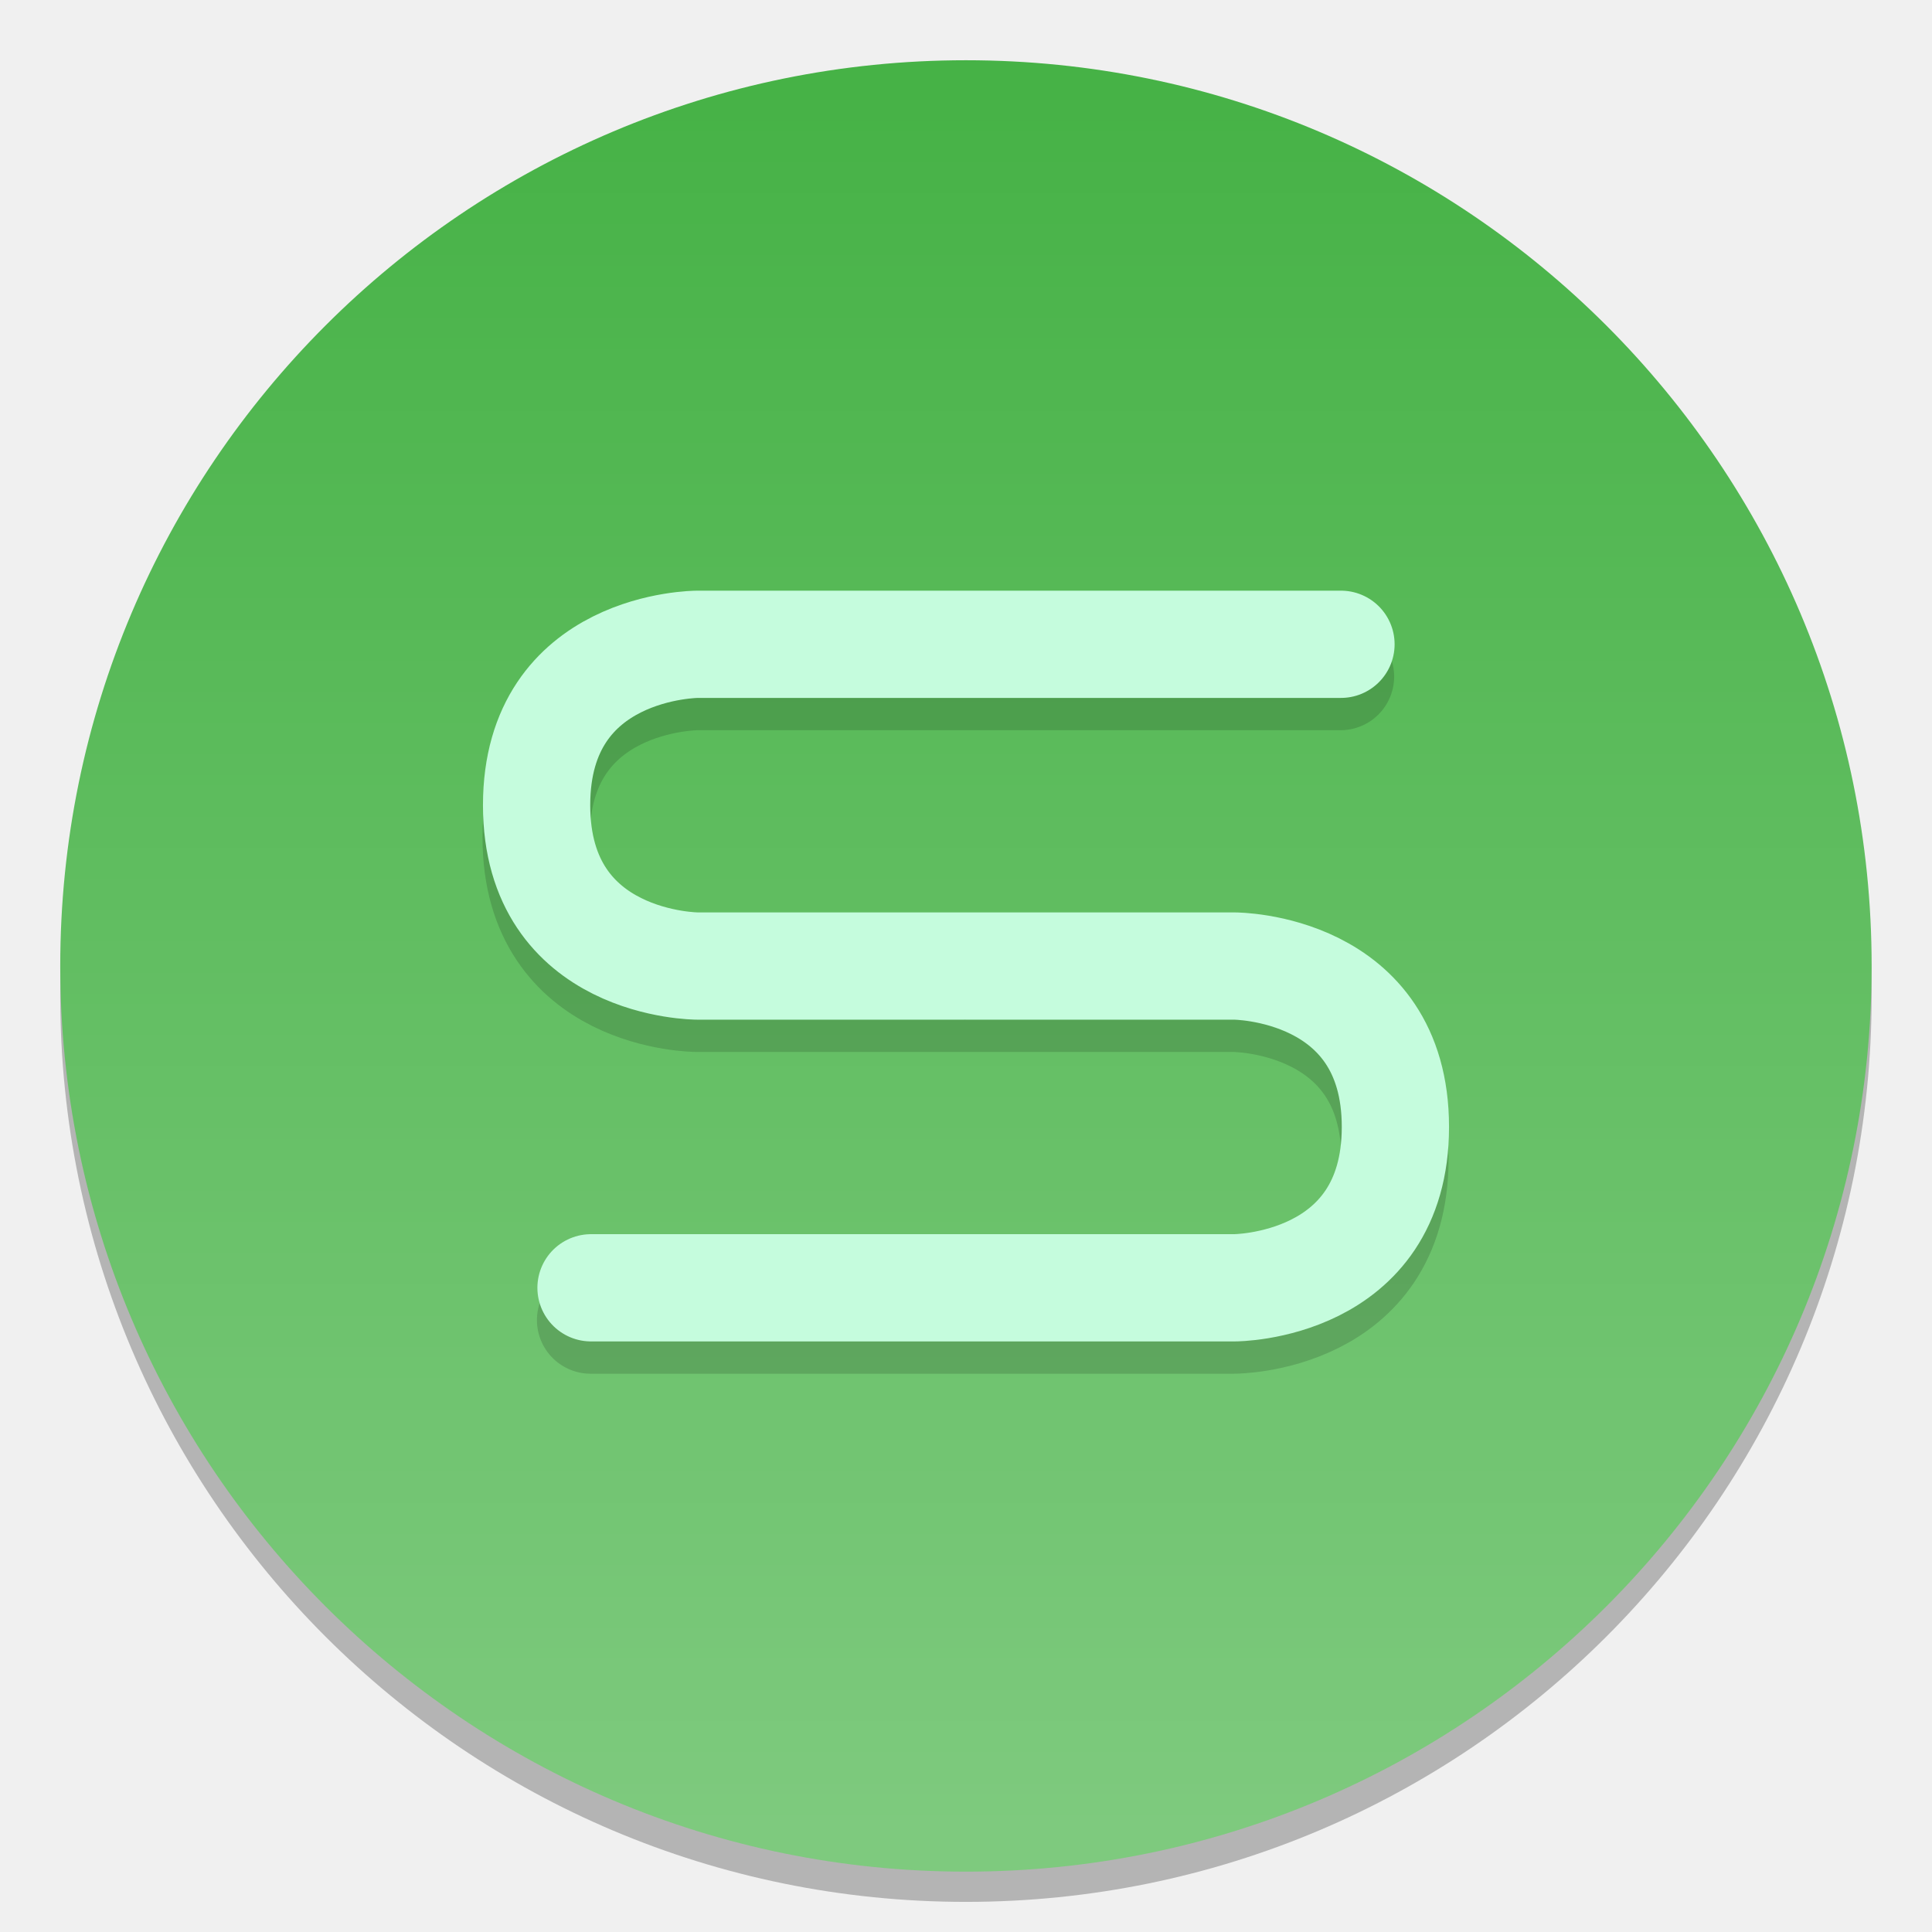
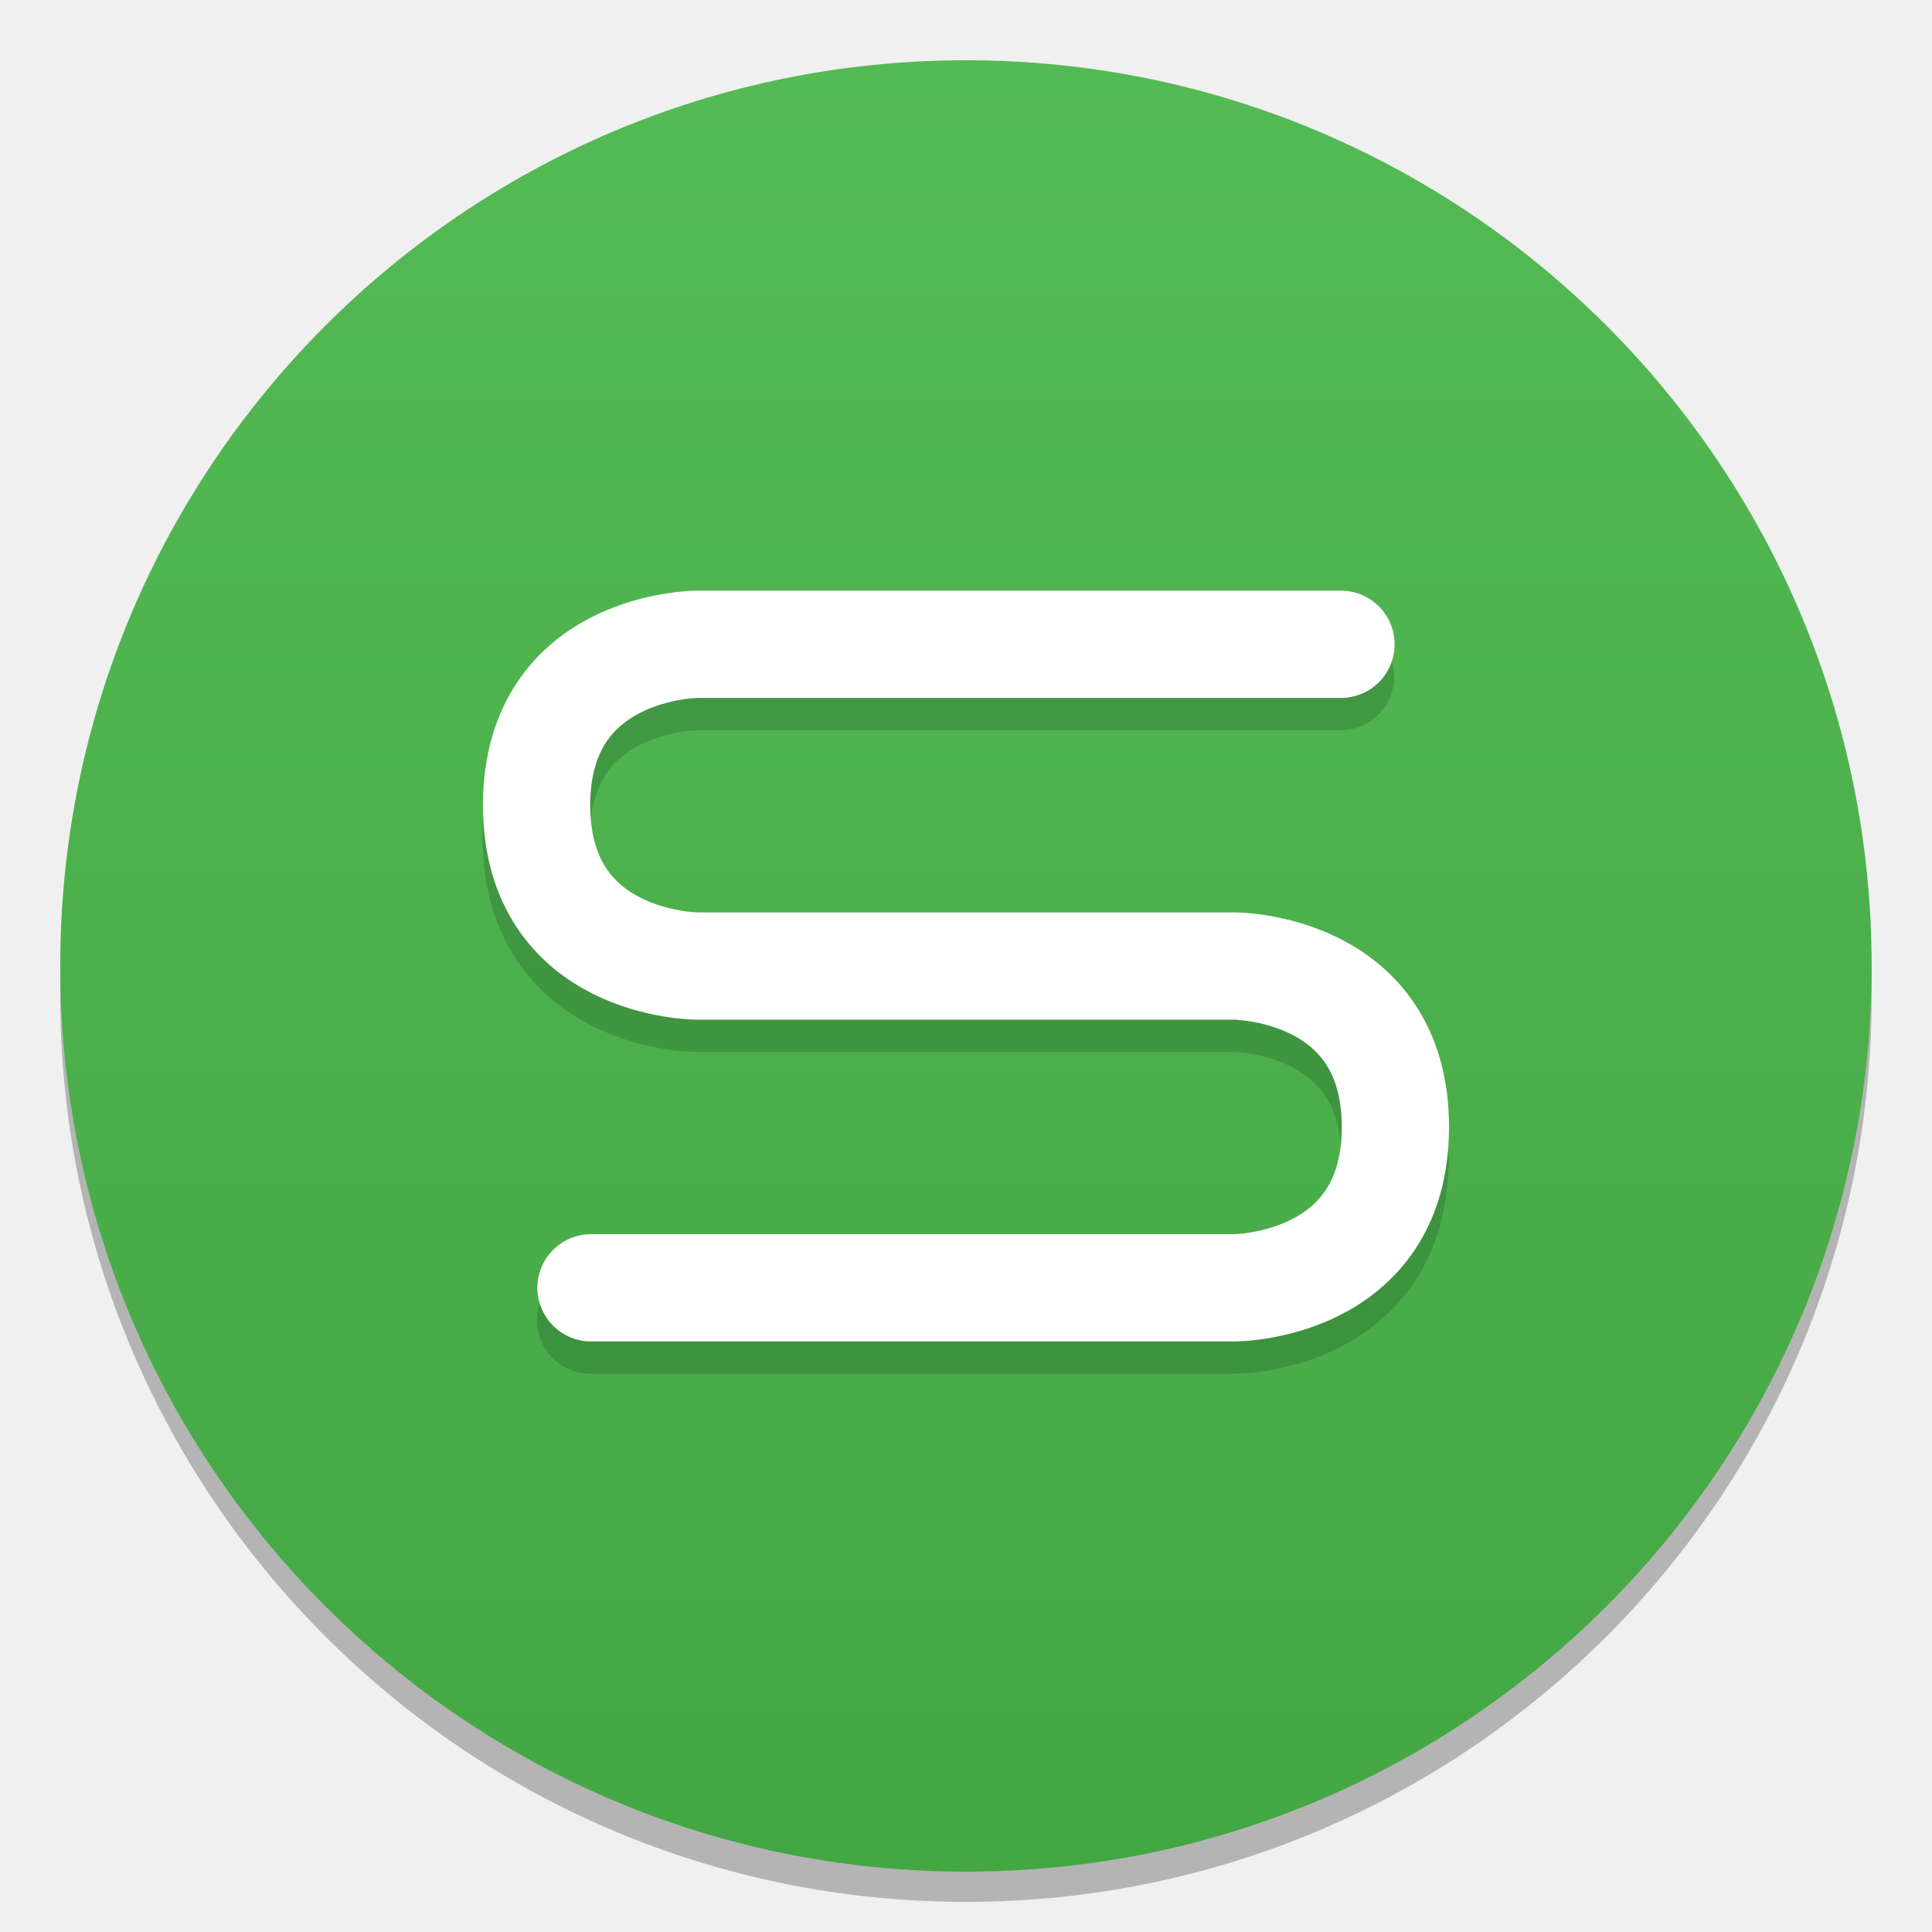
<svg xmlns="http://www.w3.org/2000/svg" width="64" height="64" version="1.1" viewBox="0 0 16.933 16.933">
  <defs>
-     <linearGradient id="e" x1="399.99" x2="399.99" y1="545.14" y2="518.14" gradientTransform="matrix(.56696 0 0 .56696 -218.64 -293.03)" gradientUnits="userSpaceOnUse">
-       <stop stop-color="#7eca7e" offset="0" />
-       <stop stop-color="#46b246" offset="1" />
-     </linearGradient>
    <linearGradient id="d" x1="399.57" x2="399.57" y1="545.8" y2="517.8" gradientTransform="matrix(.56696 0 0 .56696 -218.64 -293.03)" gradientUnits="userSpaceOnUse">
      <stop stop-color="#3889e9" offset="0" />
      <stop stop-color="#5ea5fb" offset="1" />
    </linearGradient>
-     <linearGradient id="a" x1="8.466" x2="8.466" y1="6.061" y2="12.641" gradientTransform="matrix(.052916 0 0 .052916 -12.7 -7.4066)" gradientUnits="userSpaceOnUse">
-       <stop stop-color="#f0faff" offset="0" />
-       <stop stop-color="#c5fcdd" offset="1" />
+     <linearGradient id="a" x1="8.466" x2="8.466" y1=".529" y2="16.404" gradientUnits="userSpaceOnUse">
+       <stop stop-color="#54ba54" offset="0" />
+       <stop stop-color="#43a743" offset="1" />
    </linearGradient>
  </defs>
  <circle cx="8.466" cy="8.731" r="7.938" opacity=".25" stroke-width=".416" />
-   <circle cx="8.466" cy="8.466" r="7.938" fill="url(#e)" stroke-width=".416" />
-   <g transform="translate(0 -.8841)" fill="none" stroke-linecap="round" stroke-linejoin="round">
-     <path d="m8.459 9.634h-2.35s-1.41 0-1.41-1.41 1.41-1.41 1.41-1.41h5.64m-3.283 2.82h2.35s1.41 0 1.41 1.41c0 1.41-1.41 1.41-1.41 1.41h-5.64" opacity=".15" stroke="#000" stroke-width=".94" />
-     <path d="m8.463 9.351h-2.35s-1.41 0-1.41-1.41 1.41-1.41 1.41-1.41h5.64m-3.283 2.82h2.35s1.41 0 1.41 1.41-1.41 1.41-1.41 1.41h-5.64" stroke="url(#a)" stroke-width=".94" />
+   <circle cx="8.466" cy="8.466" r="7.938" fill="url(#a)" stroke-width=".416" />
+   <g transform="translate(0 -.8841)" fill="none" stroke-linecap="round" stroke-linejoin="round" stroke-width=".94">
+     <path d="m8.459 9.634h-2.35s-1.41 0-1.41-1.41 1.41-1.41 1.41-1.41h5.64m-3.283 2.82h2.35s1.41 0 1.41 1.41-1.41 1.41-1.41 1.41h-5.64" opacity=".15" stroke="#000" />
+     <path d="m8.463 9.351h-2.35s-1.41 0-1.41-1.41 1.41-1.41 1.41-1.41h5.64m-3.283 2.82h2.35s1.41 0 1.41 1.41-1.41 1.41-1.41 1.41h-5.64" stroke="#fff" />
  </g>
  <circle cx="8.466" cy="8.466" r="7.938" fill-opacity="0" stroke-width=".416" />
  <circle cx="8.466" cy="8.466" r="0" fill="url(#d)" stroke-width=".416" />
</svg>
